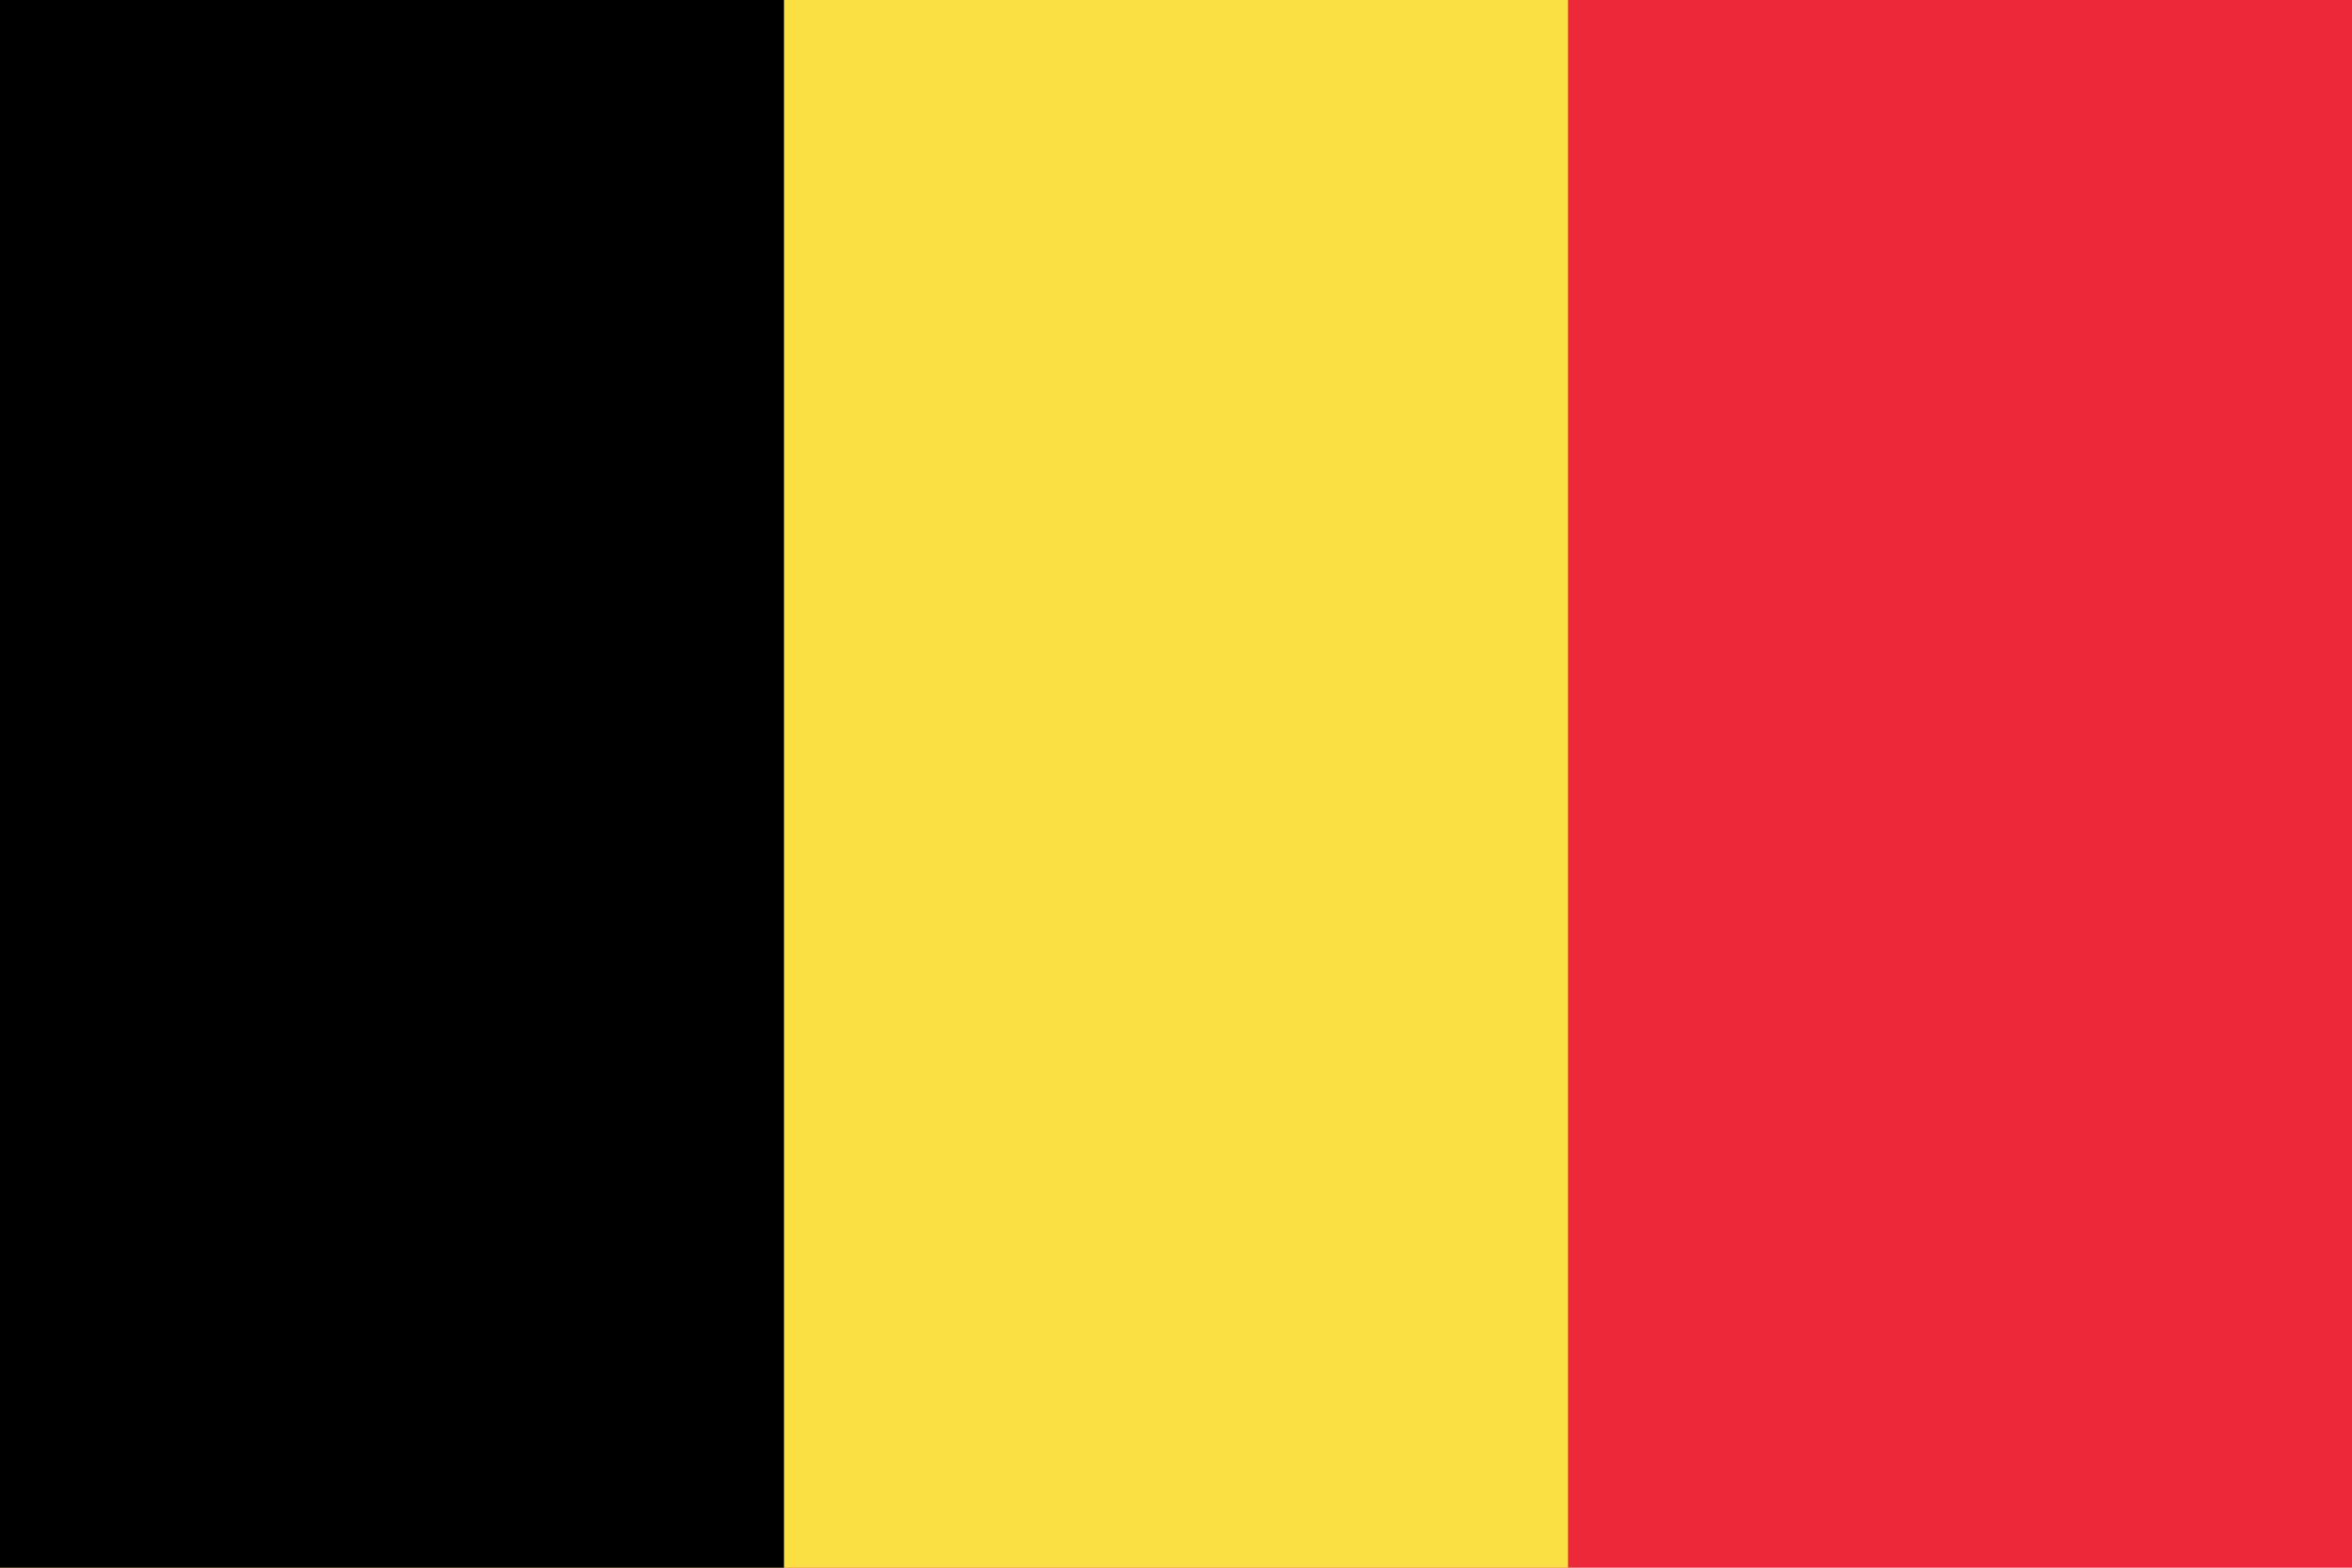
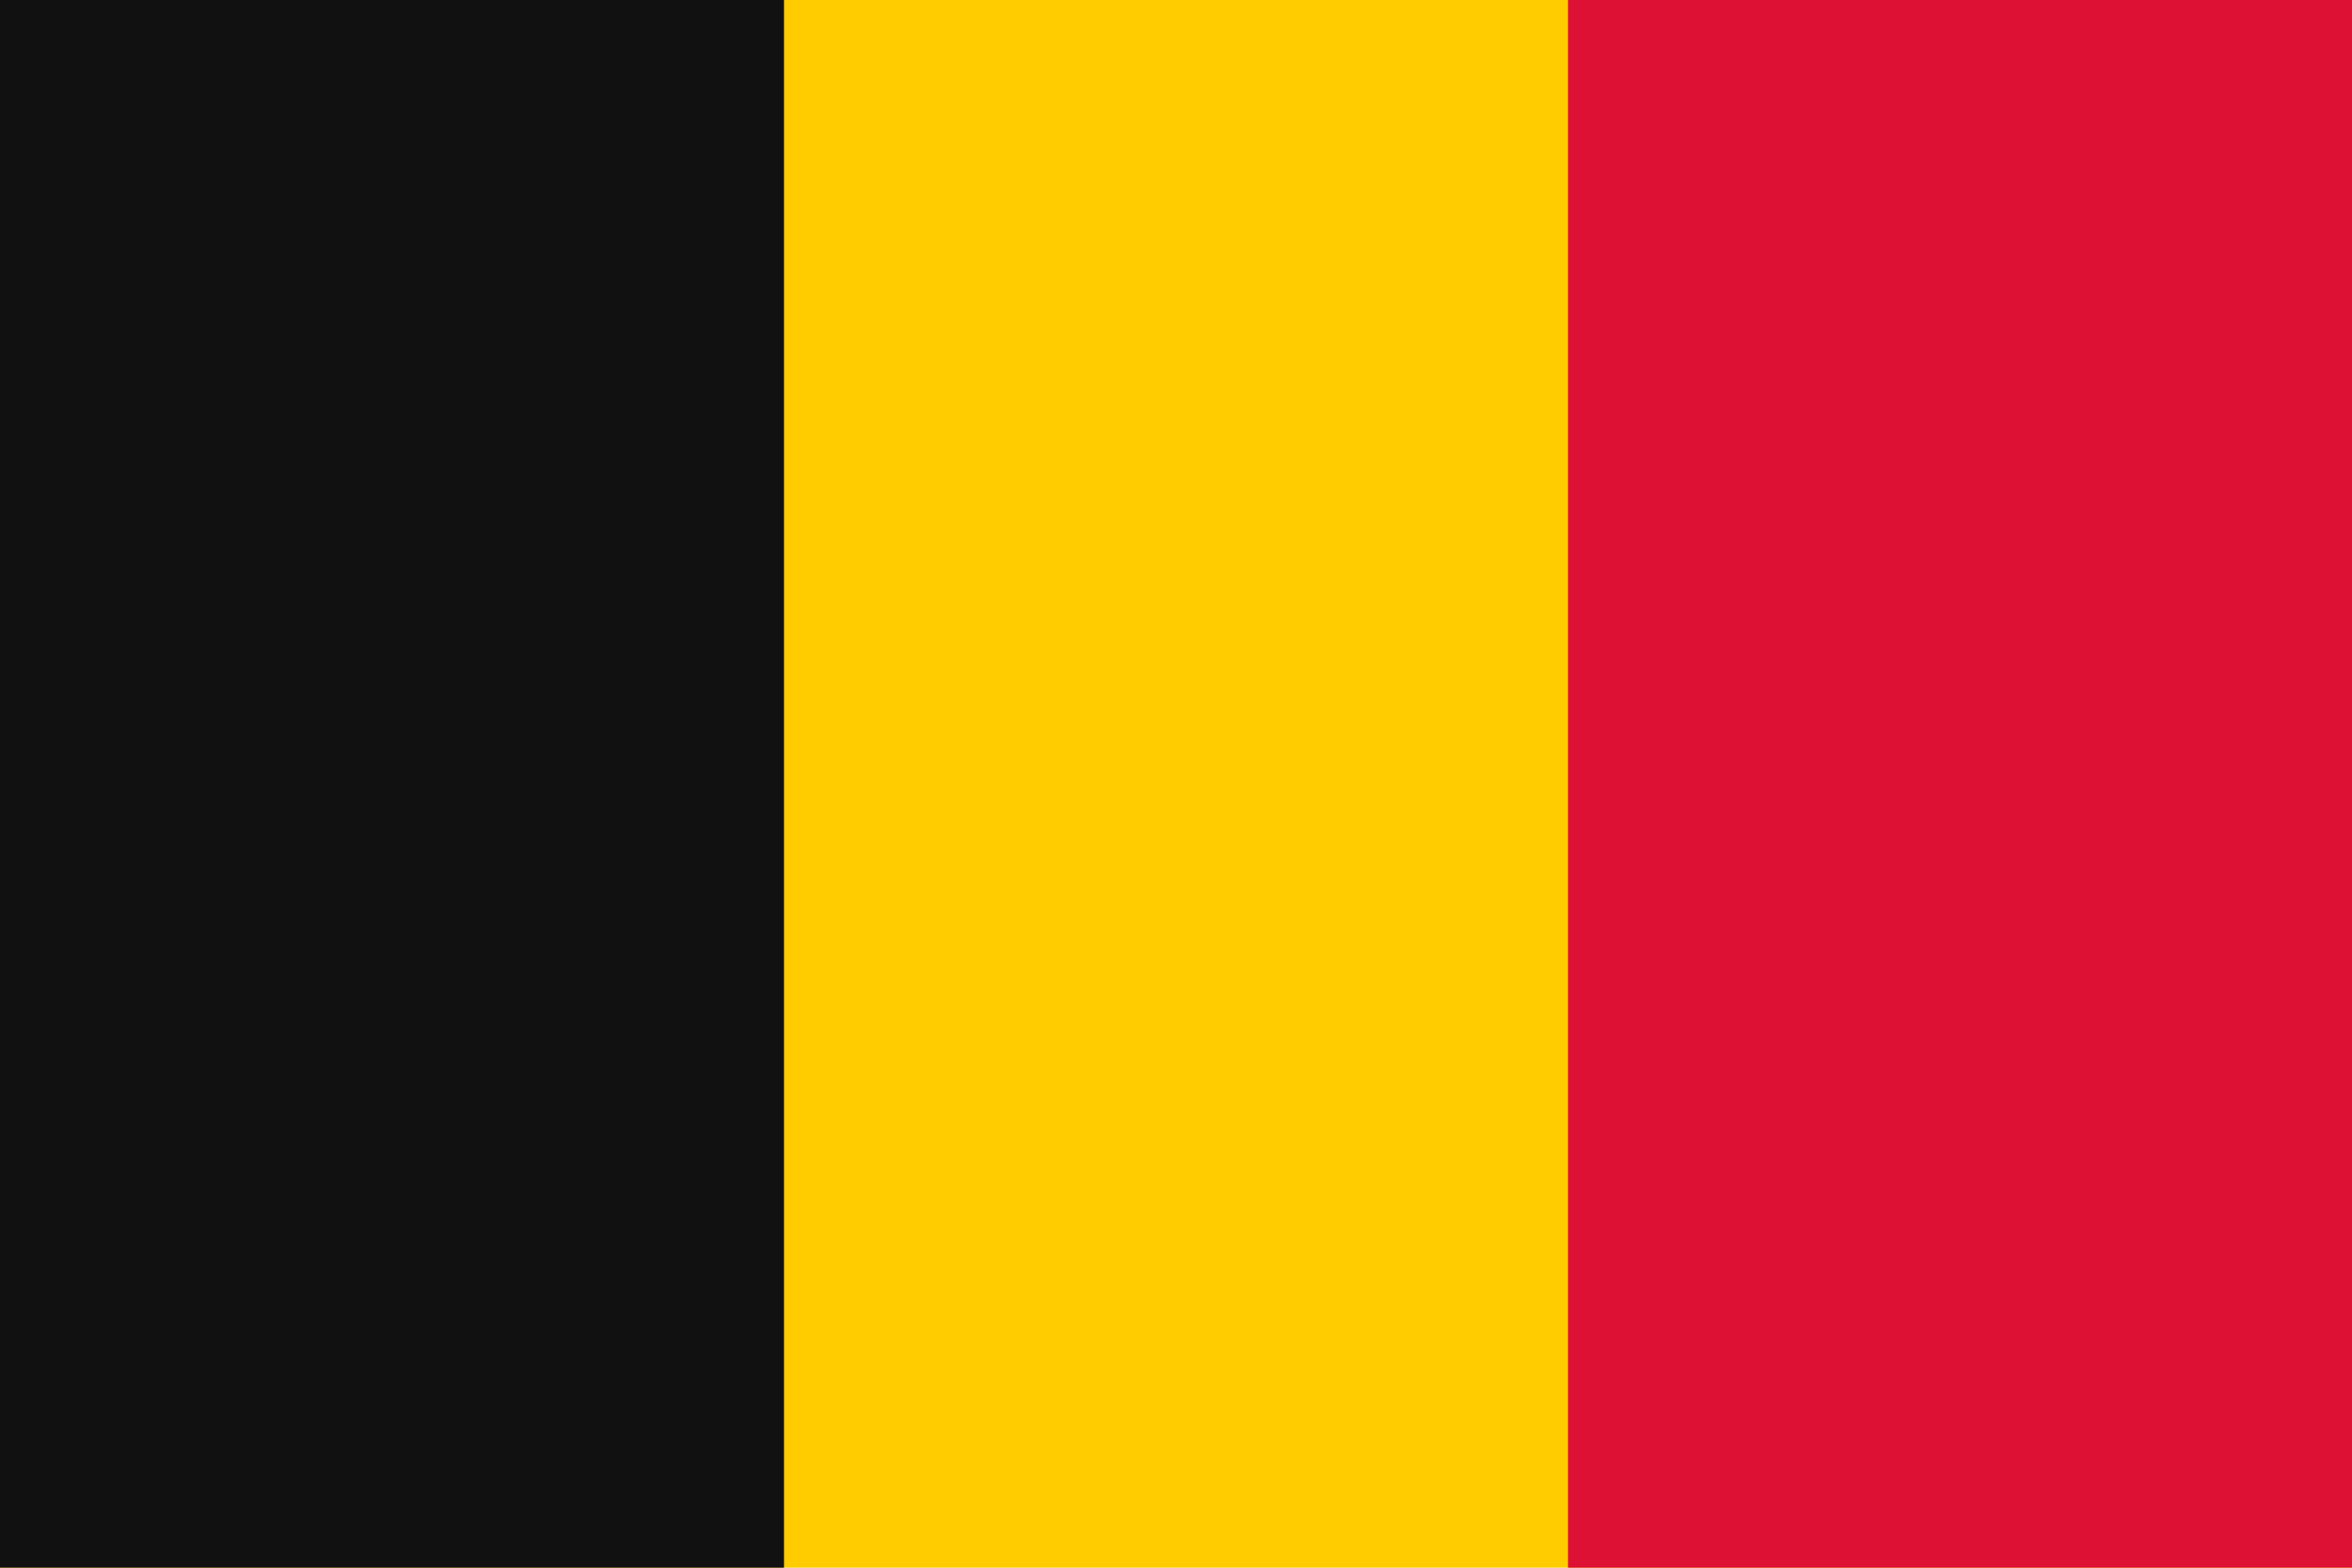
- <svg xmlns="http://www.w3.org/2000/svg" height="400" viewBox="0 0 600 400" width="600">
-   <g transform="matrix(1.333333 0 0 -1.333333 0 400)">
-     <path d="m0 0h450v300h-450z" fill="#ed2939" />
-     <path d="m0 0h300v300h-300z" fill="#fae042" />
-     <path d="m0 0h150v300h-150z" />
+ <svg xmlns="http://www.w3.org/2000/svg" xmlns:xlink="http://www.w3.org/1999/xlink" width="144" height="96" viewBox="0 0 144 96" version="1.1" id="svg5">
+   <defs id="defs2">
+     <linearGradient id="top">
+       <stop style="stop-color:#111111;stop-opacity:1;" offset="0" id="stop10417" />
+     </linearGradient>
+     <linearGradient id="bottom">
+       <stop style="stop-color:#dd1133;stop-opacity:1;" offset="0" id="stop1523" />
+     </linearGradient>
+     <linearGradient id="mid">
+       <stop style="stop-color:#ffcc00;stop-opacity:1;" offset="0" id="stop1517" />
+     </linearGradient>
+     <linearGradient xlink:href="#mid" id="linearGradient1521" x1="0" y1="12.7" x2="38.1" y2="12.7" gradientUnits="userSpaceOnUse" />
+     <linearGradient xlink:href="#bottom" id="linearGradient9638" gradientUnits="userSpaceOnUse" x1="0" y1="12.7" x2="38.1" y2="12.7" />
+     <linearGradient xlink:href="#top" id="linearGradient10421" x1="0" y1="4.233" x2="38.1" y2="4.233" gradientUnits="userSpaceOnUse" />
+   </defs>
+   <g id="layer1" transform="scale(3.779528)">
+     <rect style="fill:url(#linearGradient1521);fill-opacity:1;stroke:none;stroke-width:0.265;stroke-linecap:round;stroke-dasharray:none" id="rect5982" width="38.1" height="25.4" x="0" y="0" />
+     <rect style="fill:url(#linearGradient9638);fill-opacity:1;stroke:none;stroke-width:0.265;stroke-linecap:round;stroke-dasharray:none" id="rect9636" width="12.7" height="25.4" x="25.4" y="0" />
+     <rect style="fill:url(#linearGradient10421);fill-opacity:1;stroke:none;stroke-width:0.265;stroke-linecap:round;stroke-dasharray:none" id="rect10413" width="12.7" height="25.4" x="0" y="0" />
  </g>
</svg>
